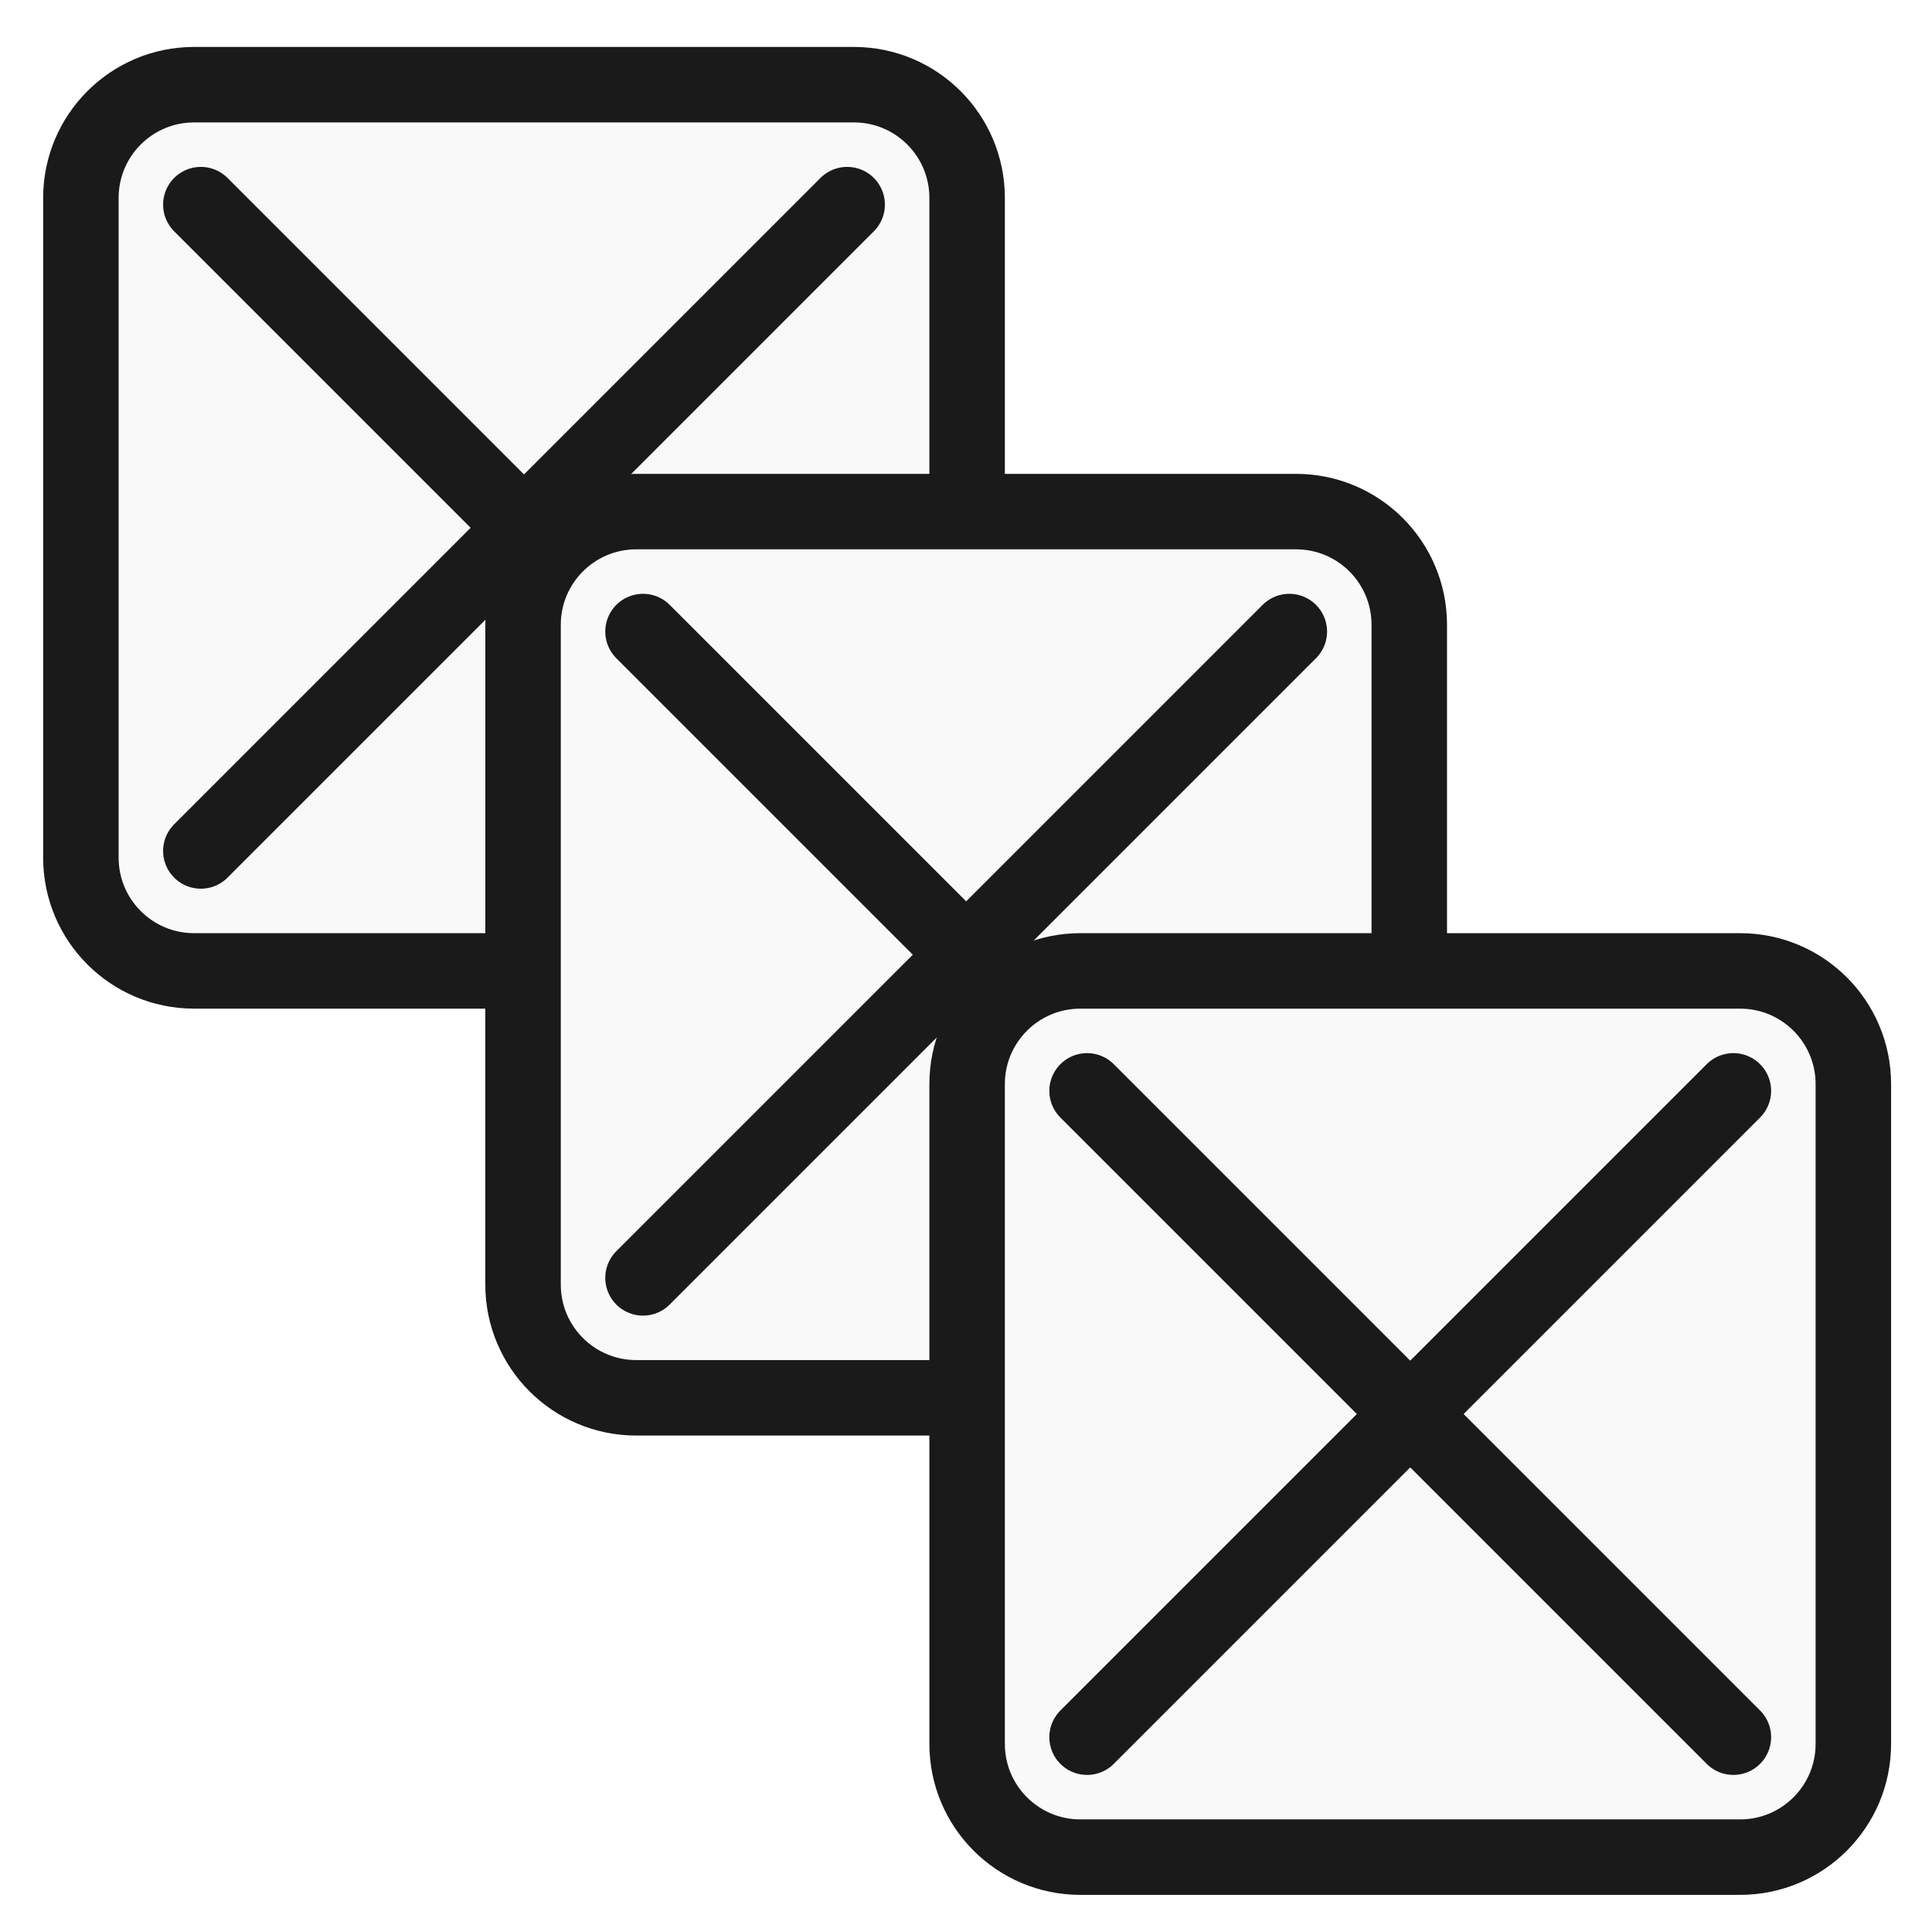
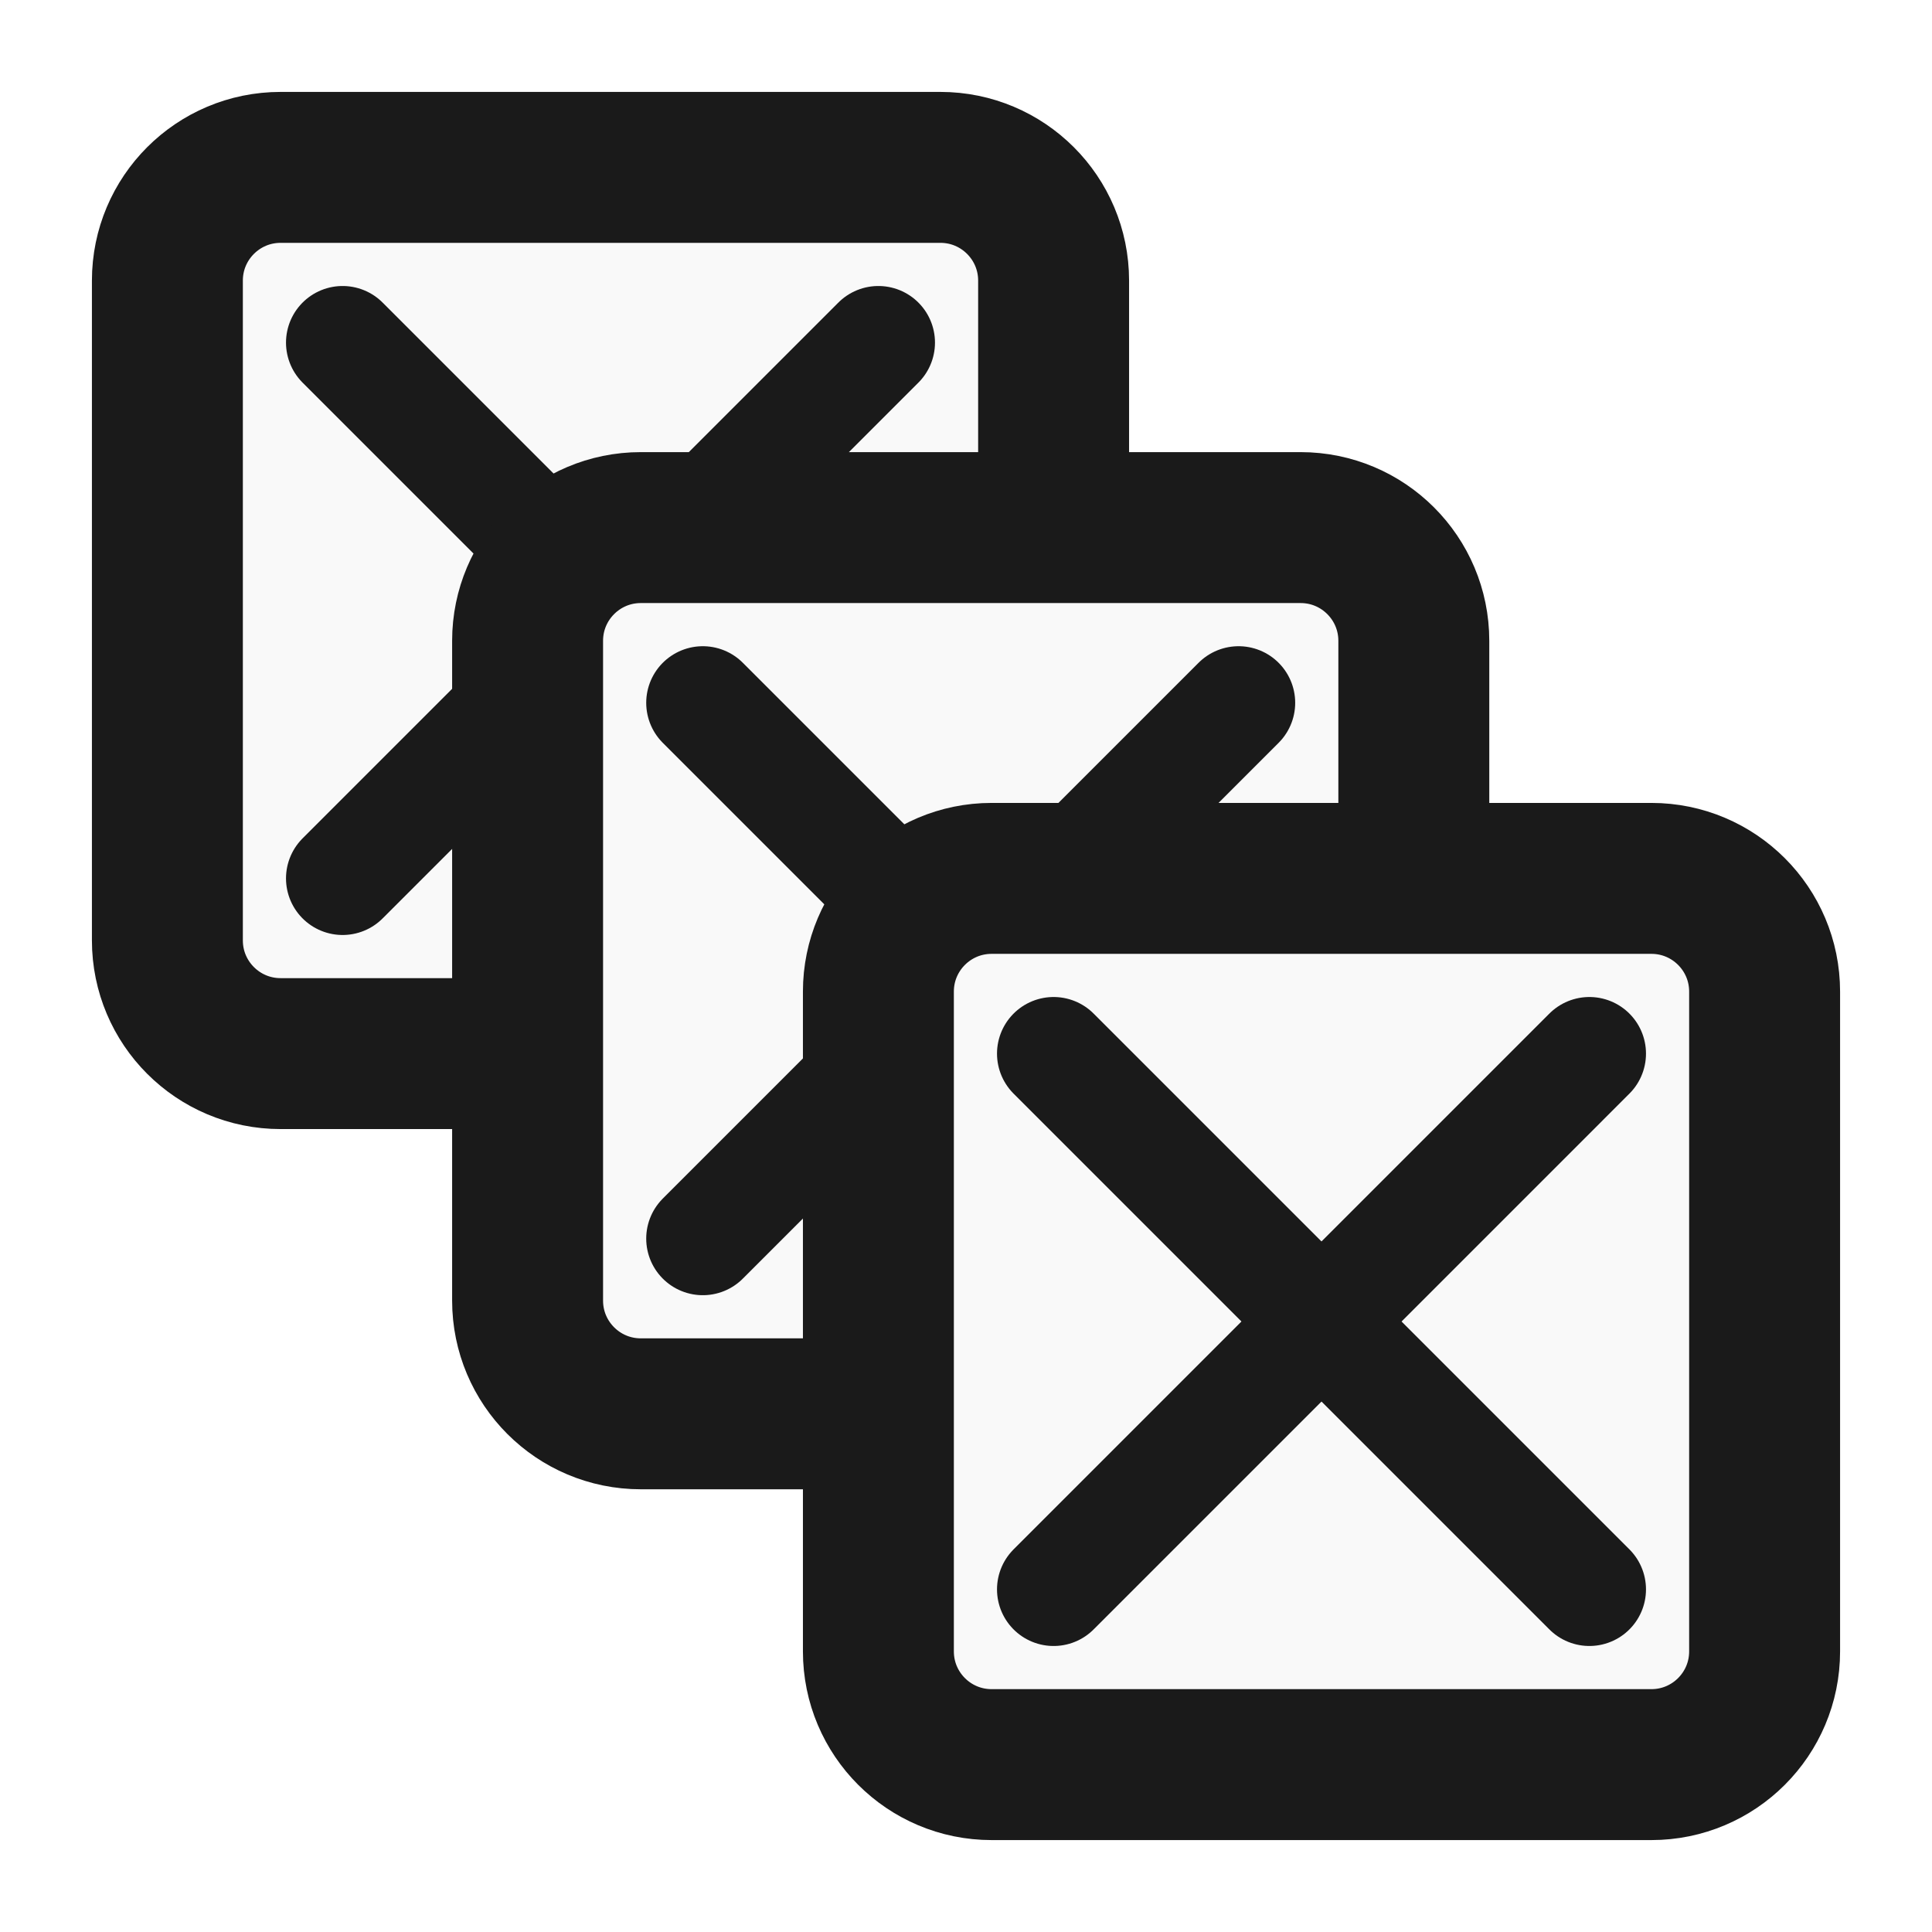
<svg xmlns="http://www.w3.org/2000/svg" width="512" height="512" viewBox="0 0 135.467 135.467" version="1.1" id="svg8">
  <defs id="defs2" />
  <g id="layer1" transform="translate(0,-161.5333)">
-     <rect style="opacity:1;fill:#f9f9f9;fill-opacity:1;fill-rule:nonzero;stroke:#1a1a1a;stroke-width:5.292;stroke-linecap:butt;stroke-linejoin:round;stroke-miterlimit:4;stroke-dasharray:none;stroke-opacity:1;paint-order:normal" id="rect815" width="62.14" height="62.14" x="5.672" y="167.471" ry="7.938" />
-     <g id="g823" style="stroke:#1a1a1a;stroke-width:7.256;stroke-miterlimit:4;stroke-dasharray:none" transform="matrix(0.7292921,0,0,0.7292921,-46.14685,55.11892)">
-       <path id="path817" d="M 82.586,227.73 144.726,165.589" style="fill:none;stroke:#1a1a1a;stroke-width:7.256;stroke-linecap:round;stroke-linejoin:miter;stroke-miterlimit:4;stroke-dasharray:none;stroke-opacity:1" />
-       <path id="path819" d="m 82.586,165.589 62.14,62.14" style="fill:none;stroke:#1a1a1a;stroke-width:7.256;stroke-linecap:round;stroke-linejoin:miter;stroke-miterlimit:4;stroke-dasharray:none;stroke-opacity:1" />
-     </g>
-     <rect ry="7.938" y="197.405" x="36.675" height="62.14" width="62.14" id="rect869" style="opacity:1;fill:#f9f9f9;fill-opacity:1;fill-rule:nonzero;stroke:#1a1a1a;stroke-width:5.292;stroke-linecap:butt;stroke-linejoin:round;stroke-miterlimit:4;stroke-dasharray:none;stroke-opacity:1;paint-order:normal" />
-     <g transform="matrix(0.7292921,0,0,0.7292921,-15.14359,85.05311)" style="stroke:#1a1a1a;stroke-width:7.256;stroke-miterlimit:4;stroke-dasharray:none" id="g875">
-       <path style="fill:none;stroke:#1a1a1a;stroke-width:7.256;stroke-linecap:round;stroke-linejoin:miter;stroke-miterlimit:4;stroke-dasharray:none;stroke-opacity:1" d="M 82.586,227.73 144.726,165.589" id="path871" />
-       <path style="fill:none;stroke:#1a1a1a;stroke-width:7.256;stroke-linecap:round;stroke-linejoin:miter;stroke-miterlimit:4;stroke-dasharray:none;stroke-opacity:1" d="m 82.586,165.589 62.14,62.14" id="path873" />
-     </g>
-     <rect style="opacity:1;fill:#f9f9f9;fill-opacity:1;fill-rule:nonzero;stroke:#1a1a1a;stroke-width:5.292;stroke-linecap:butt;stroke-linejoin:round;stroke-miterlimit:4;stroke-dasharray:none;stroke-opacity:1;paint-order:normal" id="rect879" width="62.14" height="62.14" x="67.812" y="229.611" ry="7.938" />
-     <g id="g885" style="stroke:#1a1a1a;stroke-width:7.256;stroke-miterlimit:4;stroke-dasharray:none" transform="matrix(0.7292921,0,0,0.7292921,15.99332,117.2591)">
-       <path id="path881" d="M 82.586,227.73 144.726,165.589" style="fill:none;stroke:#1a1a1a;stroke-width:7.256;stroke-linecap:round;stroke-linejoin:miter;stroke-miterlimit:4;stroke-dasharray:none;stroke-opacity:1" />
-       <path id="path883" d="m 82.586,165.589 62.14,62.14" style="fill:none;stroke:#1a1a1a;stroke-width:7.256;stroke-linecap:round;stroke-linejoin:miter;stroke-miterlimit:4;stroke-dasharray:none;stroke-opacity:1" />
+     <g id="g897" transform="translate(-1.084531,-1.312818)">
+       <g transform="translate(7.428144,8.725504)" id="g860">
+         <rect style="opacity:1;fill:#f9f9f9;fill-opacity:1;fill-rule:nonzero;stroke:#1a1a1a;stroke-width:10.583;stroke-linecap:butt;stroke-linejoin:round;stroke-miterlimit:4;stroke-dasharray:none;stroke-opacity:1;paint-order:normal" id="rect815" width="62.14" height="62.14" x="5.393" y="165.857" ry="7.938" />
+         <g id="g823" style="stroke:#1a1a1a;stroke-width:13.129;stroke-miterlimit:4;stroke-dasharray:none" transform="matrix(0.6045609,0,0,0.6045609,-32.2494,78.03437)">
+           <path id="path817" d="M 82.586,227.73 144.726,165.589" style="fill:none;stroke:#1a1a1a;stroke-width:13.129;stroke-linecap:round;stroke-linejoin:miter;stroke-miterlimit:4;stroke-dasharray:none;stroke-opacity:1" />
+           <path id="path819" d="m 82.586,165.589 62.14,62.14" style="fill:none;stroke:#1a1a1a;stroke-width:13.129;stroke-linecap:round;stroke-linejoin:miter;stroke-miterlimit:4;stroke-dasharray:none;stroke-opacity:1" />
+         </g>
+       </g>
+       <g id="g870" transform="translate(32.68511,33.98247)">
+         <rect ry="7.938" y="165.857" x="5.393" height="62.14" width="62.14" id="rect862" style="opacity:1;fill:#f9f9f9;fill-opacity:1;fill-rule:nonzero;stroke:#1a1a1a;stroke-width:10.583;stroke-linecap:butt;stroke-linejoin:round;stroke-miterlimit:4;stroke-dasharray:none;stroke-opacity:1;paint-order:normal" />
+         <g transform="matrix(0.6045609,0,0,0.6045609,-32.2494,78.03437)" style="stroke:#1a1a1a;stroke-width:13.129;stroke-miterlimit:4;stroke-dasharray:none" id="g868">
+           <path style="fill:none;stroke:#1a1a1a;stroke-width:13.129;stroke-linecap:round;stroke-linejoin:miter;stroke-miterlimit:4;stroke-dasharray:none;stroke-opacity:1" d="M 82.586,227.73 144.726,165.589" id="path864" />
+           <path style="fill:none;stroke:#1a1a1a;stroke-width:13.129;stroke-linecap:round;stroke-linejoin:miter;stroke-miterlimit:4;stroke-dasharray:none;stroke-opacity:1" d="m 82.586,165.589 62.14,62.14" id="path866" />
+         </g>
+       </g>
+       <g transform="translate(57.28199,58.57935)" id="g880">
+         <rect style="opacity:1;fill:#f9f9f9;fill-opacity:1;fill-rule:nonzero;stroke:#1a1a1a;stroke-width:10.583;stroke-linecap:butt;stroke-linejoin:round;stroke-miterlimit:4;stroke-dasharray:none;stroke-opacity:1;paint-order:normal" id="rect872" width="62.14" height="62.14" x="5.393" y="165.857" ry="7.938" />
+         <g id="g878" style="stroke:#1a1a1a;stroke-width:13.129;stroke-miterlimit:4;stroke-dasharray:none" transform="matrix(0.6045609,0,0,0.6045609,-32.2494,78.03437)">
+           <path id="path874" d="M 82.586,227.73 144.726,165.589" style="fill:none;stroke:#1a1a1a;stroke-width:13.129;stroke-linecap:round;stroke-linejoin:miter;stroke-miterlimit:4;stroke-dasharray:none;stroke-opacity:1" />
+           <path id="path876" d="m 82.586,165.589 62.14,62.14" style="fill:none;stroke:#1a1a1a;stroke-width:13.129;stroke-linecap:round;stroke-linejoin:miter;stroke-miterlimit:4;stroke-dasharray:none;stroke-opacity:1" />
+         </g>
+       </g>
    </g>
  </g>
</svg>
